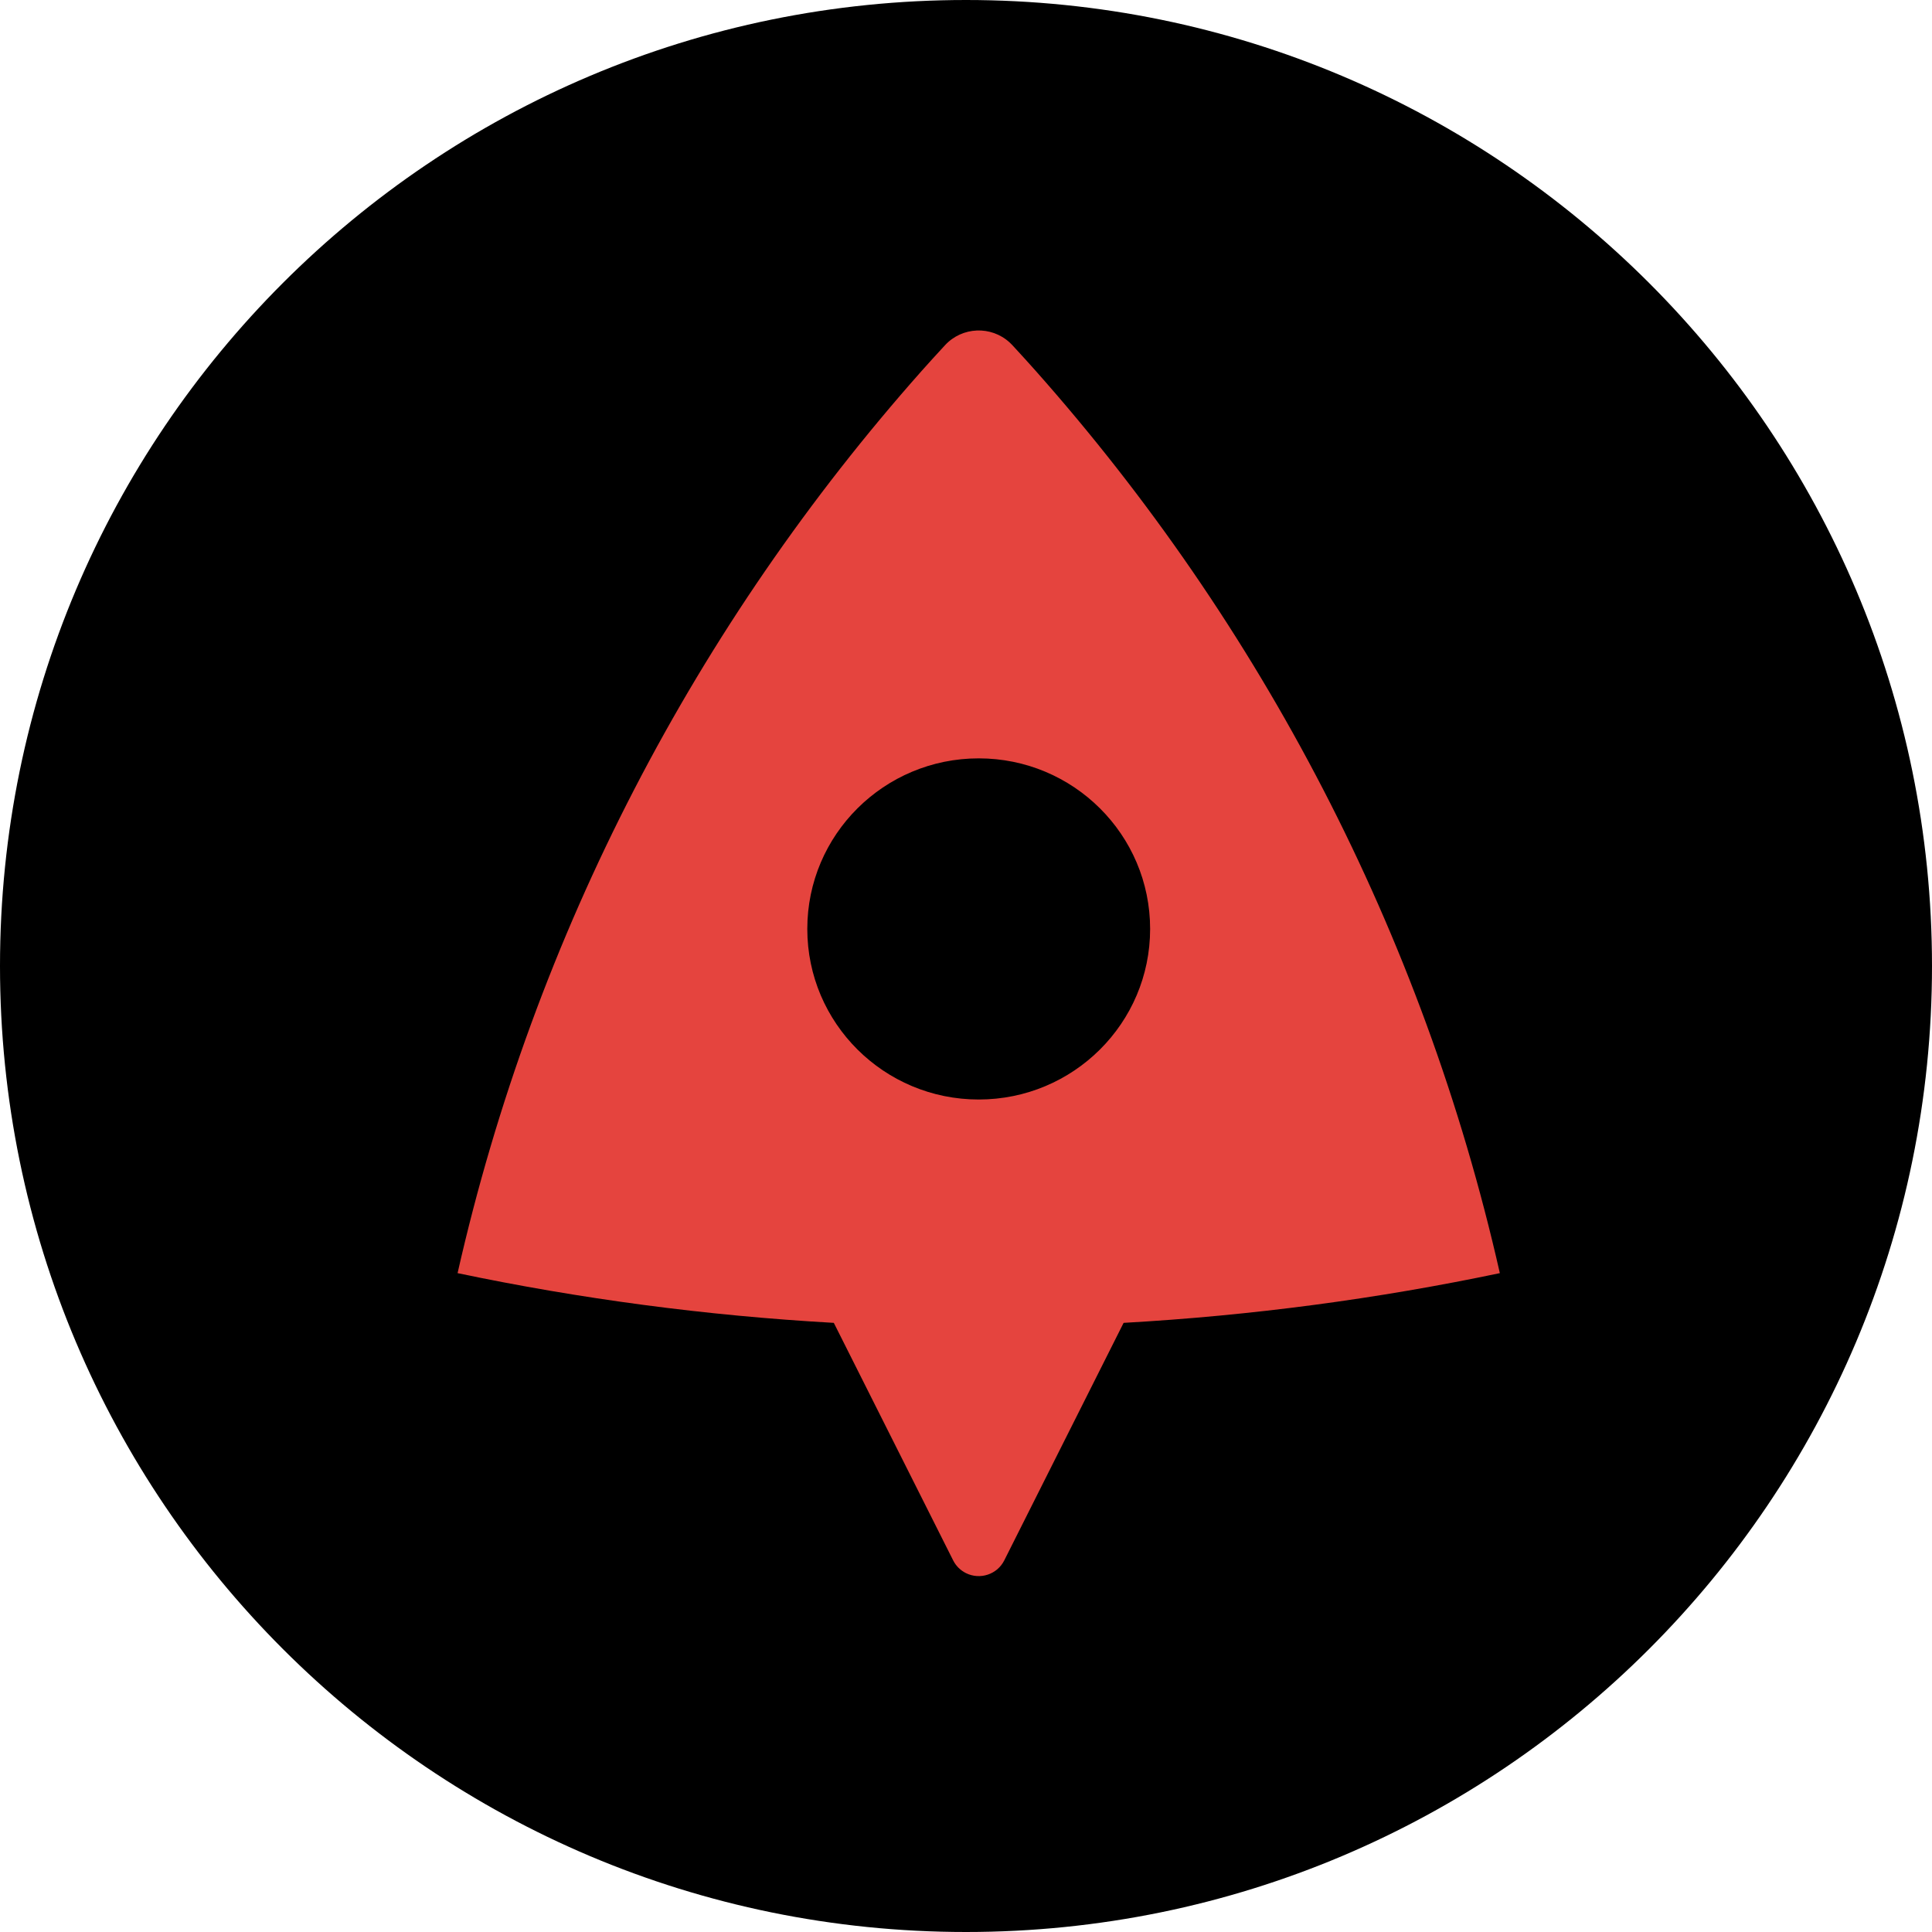
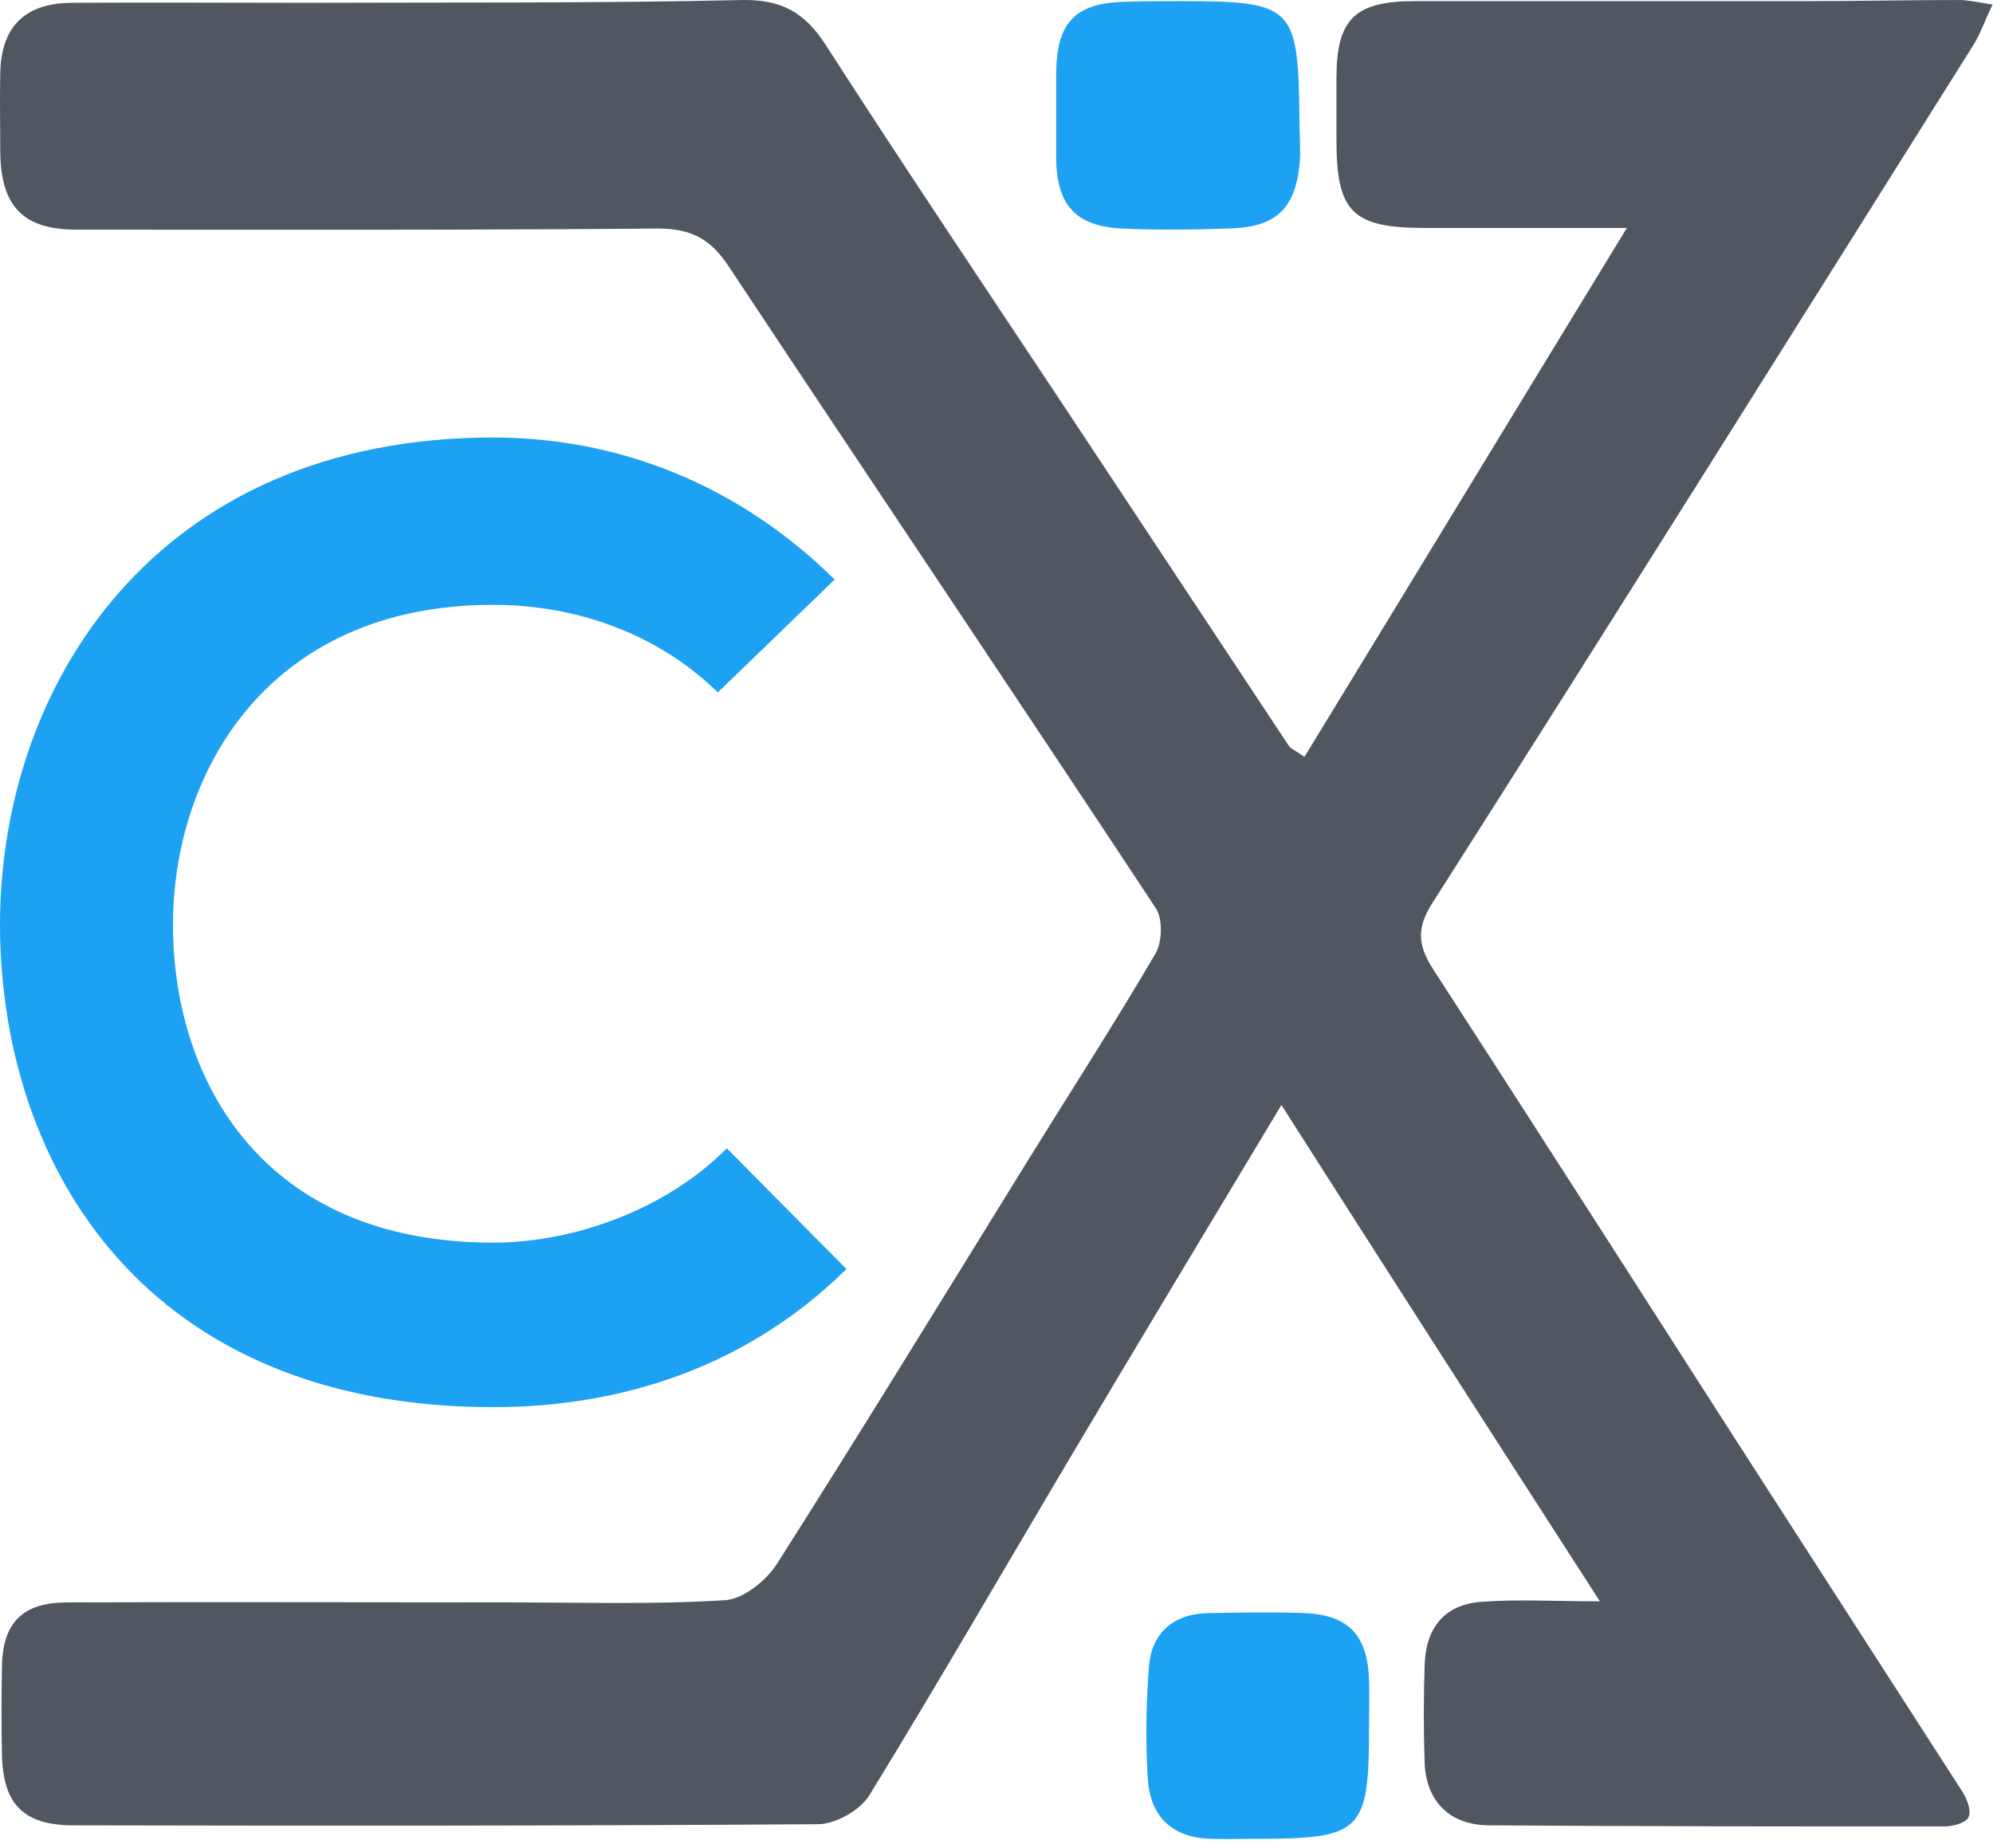
- <svg xmlns="http://www.w3.org/2000/svg" width="76" height="76" viewBox="0 0 76 76" fill="none">
-   <g id="Group 2">
-     <circle id="Ellipse 1" cx="38" cy="38" r="38" fill="black" />
-     <path id="Vector" d="M18 50.082C21.035 36.677 27.43 24.538 36.259 14.587C36.501 14.315 36.806 13.978 37.176 13.578C37.849 12.851 38.986 12.803 39.717 13.472C39.754 13.506 39.79 13.541 39.824 13.578C40.198 13.983 40.507 14.323 40.751 14.599C49.575 24.547 55.966 36.682 59 50.082C54.187 51.092 49.244 51.753 44.2 52.038L39.505 61.382C39.228 61.934 38.553 62.158 37.997 61.882C37.78 61.773 37.603 61.598 37.495 61.382L32.8 52.038C27.756 51.753 22.814 51.092 18 50.082ZM38.5 43.252C42.224 43.252 45.243 40.248 45.243 36.542C45.243 32.836 42.224 29.832 38.5 29.832C34.776 29.832 31.757 32.836 31.757 36.542C31.757 40.248 34.776 43.252 38.5 43.252Z" fill="#E5443E" />
-   </g>
+ <svg xmlns="http://www.w3.org/2000/svg" width="205" height="190" viewBox="0 0 205 190" fill="none">
+   <path d="M131.806 113.652C124.007 126.645 116.727 138.715 109.564 150.784C102.862 162.103 96.276 173.48 89.401 184.683C88.476 186.184 85.934 187.628 84.143 187.628C58.608 187.801 33.072 187.801 7.536 187.744C2.337 187.744 0.257 185.492 0.199 180.294C0.141 177.349 0.141 174.404 0.199 171.458C0.257 166.896 2.337 164.817 6.901 164.817C22.211 164.76 37.463 164.817 52.773 164.817C60.052 164.817 67.331 165.048 74.611 164.586C76.46 164.471 78.828 162.565 79.926 160.833C88.707 147.031 97.258 133.055 105.866 119.138C110.199 112.15 114.705 105.163 118.865 98.06C119.558 96.847 119.616 94.479 118.865 93.382C104.306 71.322 89.516 49.377 74.9 27.317C73.051 24.545 71.029 23.506 67.678 23.506C47.746 23.679 27.815 23.621 7.883 23.621C2.337 23.621 0.083 21.196 0.026 15.594C0.026 12.938 -0.032 10.281 0.026 7.625C0.083 2.832 2.452 0.348 7.305 0.291C15.278 0.233 23.308 0.291 31.281 0.291C46.302 0.233 61.323 0.348 76.344 0.002C80.388 -0.056 82.757 1.272 84.894 4.564C92.925 17.038 101.186 29.338 109.39 41.697C117.132 53.362 124.816 65.027 132.557 76.692C132.788 77.039 133.193 77.154 134.175 77.847C145.152 59.888 156.013 41.985 167.337 23.448C159.653 23.448 153.182 23.448 146.654 23.448C139.086 23.448 137.468 21.831 137.468 14.381C137.468 12.302 137.468 10.166 137.468 8.087C137.468 1.965 139.317 0.117 145.556 0.117C158.902 0.117 172.19 0.117 185.535 0.117C190.85 0.117 196.223 0.002 201.538 0.002C202.463 0.002 203.387 0.233 204.947 0.464C204.196 2.081 203.734 3.351 203.098 4.448C184.553 33.958 166.066 63.468 147.347 92.862C145.672 95.461 145.845 97.251 147.405 99.677C157.804 115.731 168.145 131.9 178.487 148.012C186.286 160.14 194.086 172.209 201.885 184.337C202.347 185.087 202.809 186.3 202.463 186.935C202.174 187.513 200.845 187.859 199.978 187.859C184.38 187.859 168.839 187.859 153.24 187.744C149.196 187.744 146.712 185.376 146.538 181.334C146.423 177.984 146.423 174.577 146.538 171.228C146.654 167.474 148.56 165.048 152.316 164.76C156.013 164.471 159.711 164.702 164.563 164.702C153.24 147.146 142.668 130.688 131.806 113.652Z" fill="#505761" />
+   <path d="M121.465 0.117C133.019 0.117 133.539 0.637 133.655 12.129C133.655 13.515 133.77 14.959 133.713 16.345C133.366 21.427 131.344 23.39 126.318 23.506C122.678 23.621 119.038 23.679 115.399 23.506C110.661 23.275 108.697 21.08 108.639 16.345C108.639 13.4 108.639 10.454 108.639 7.509C108.697 2.196 110.661 0.233 116.034 0.175C117.825 0.117 119.674 0.117 121.465 0.117Z" fill="#1DA1F2" />
+   <path d="M140.819 177.522C140.819 188.437 140.125 189.13 129.149 189.13C127.589 189.13 126.087 189.187 124.527 189.13C120.483 189.014 118.287 186.762 118.056 182.893C117.825 179.139 117.883 175.328 118.172 171.574C118.403 167.994 120.598 166.03 124.238 165.915C127.589 165.857 130.94 165.799 134.29 165.915C138.797 166.146 140.703 168.282 140.819 172.902C140.876 174.461 140.819 175.963 140.819 177.522Z" fill="#1DA1F2" />
+   <path d="M87.065 130.526C77.243 140.228 64.533 144.732 50.725 144.732C15.195 144.732 0.174 120.305 0.001 95.415C-0.115 70.409 16.119 45 50.725 45C63.724 45 76.03 49.909 85.851 59.611L73.835 71.218C67.537 65.039 59.045 62.209 50.725 62.209C27.616 62.209 17.679 79.418 17.795 95.415C17.91 111.238 27.096 127.812 50.725 127.812C59.045 127.812 68.519 124.405 74.759 118.11L87.065 130.526Z" fill="#1DA1F2" />
</svg>
